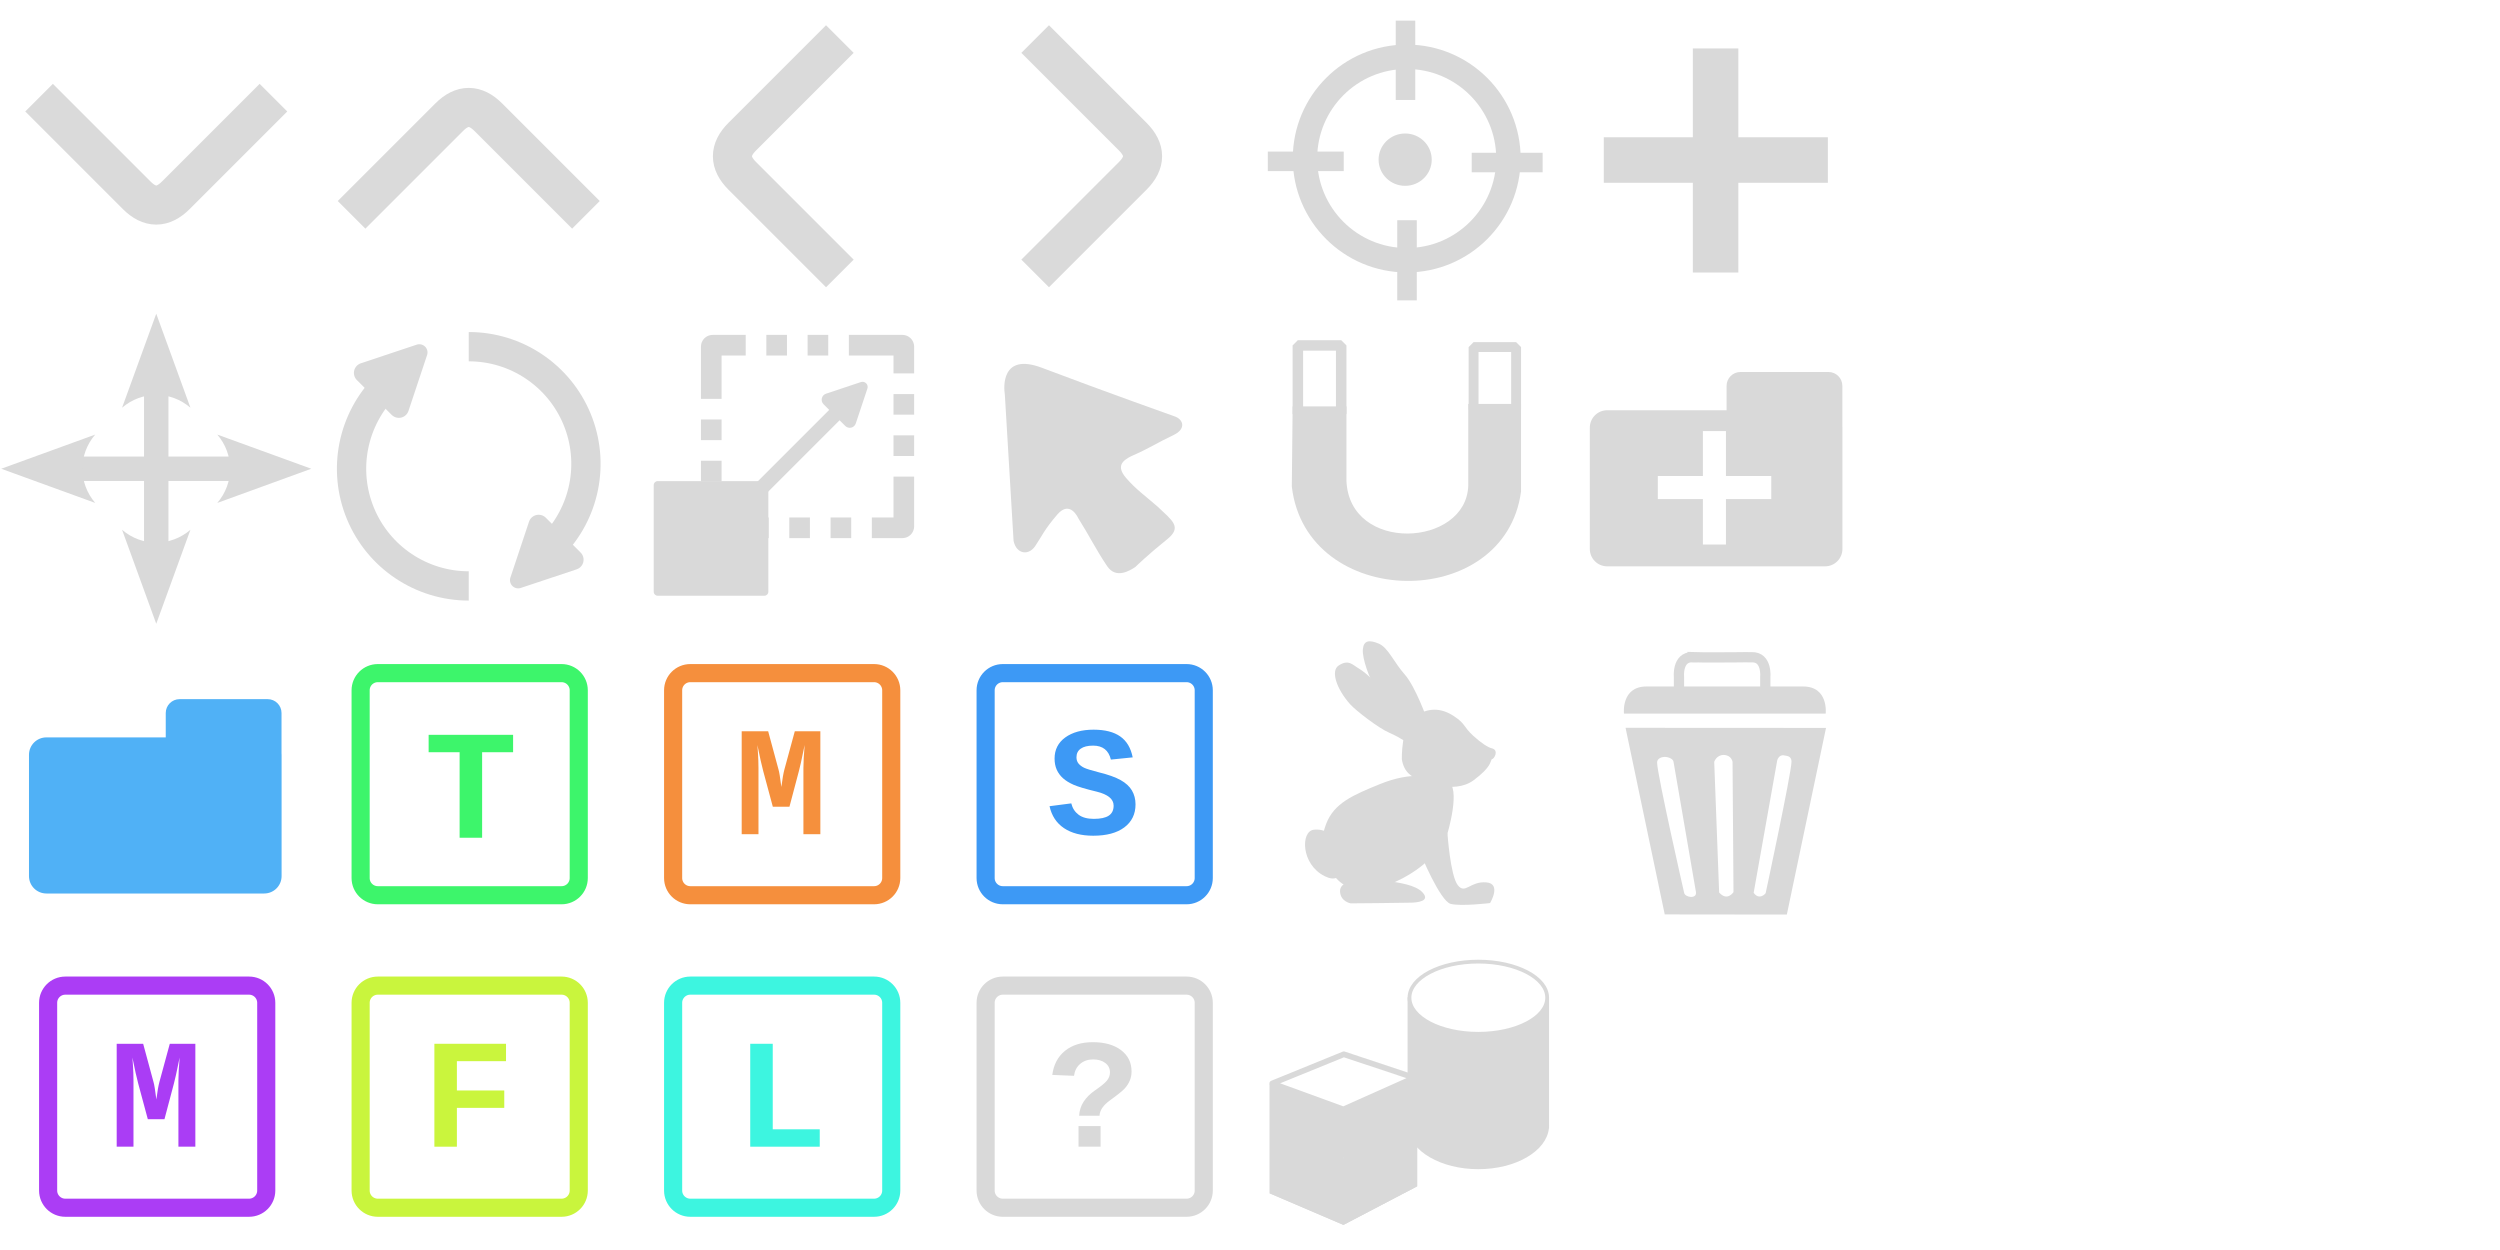
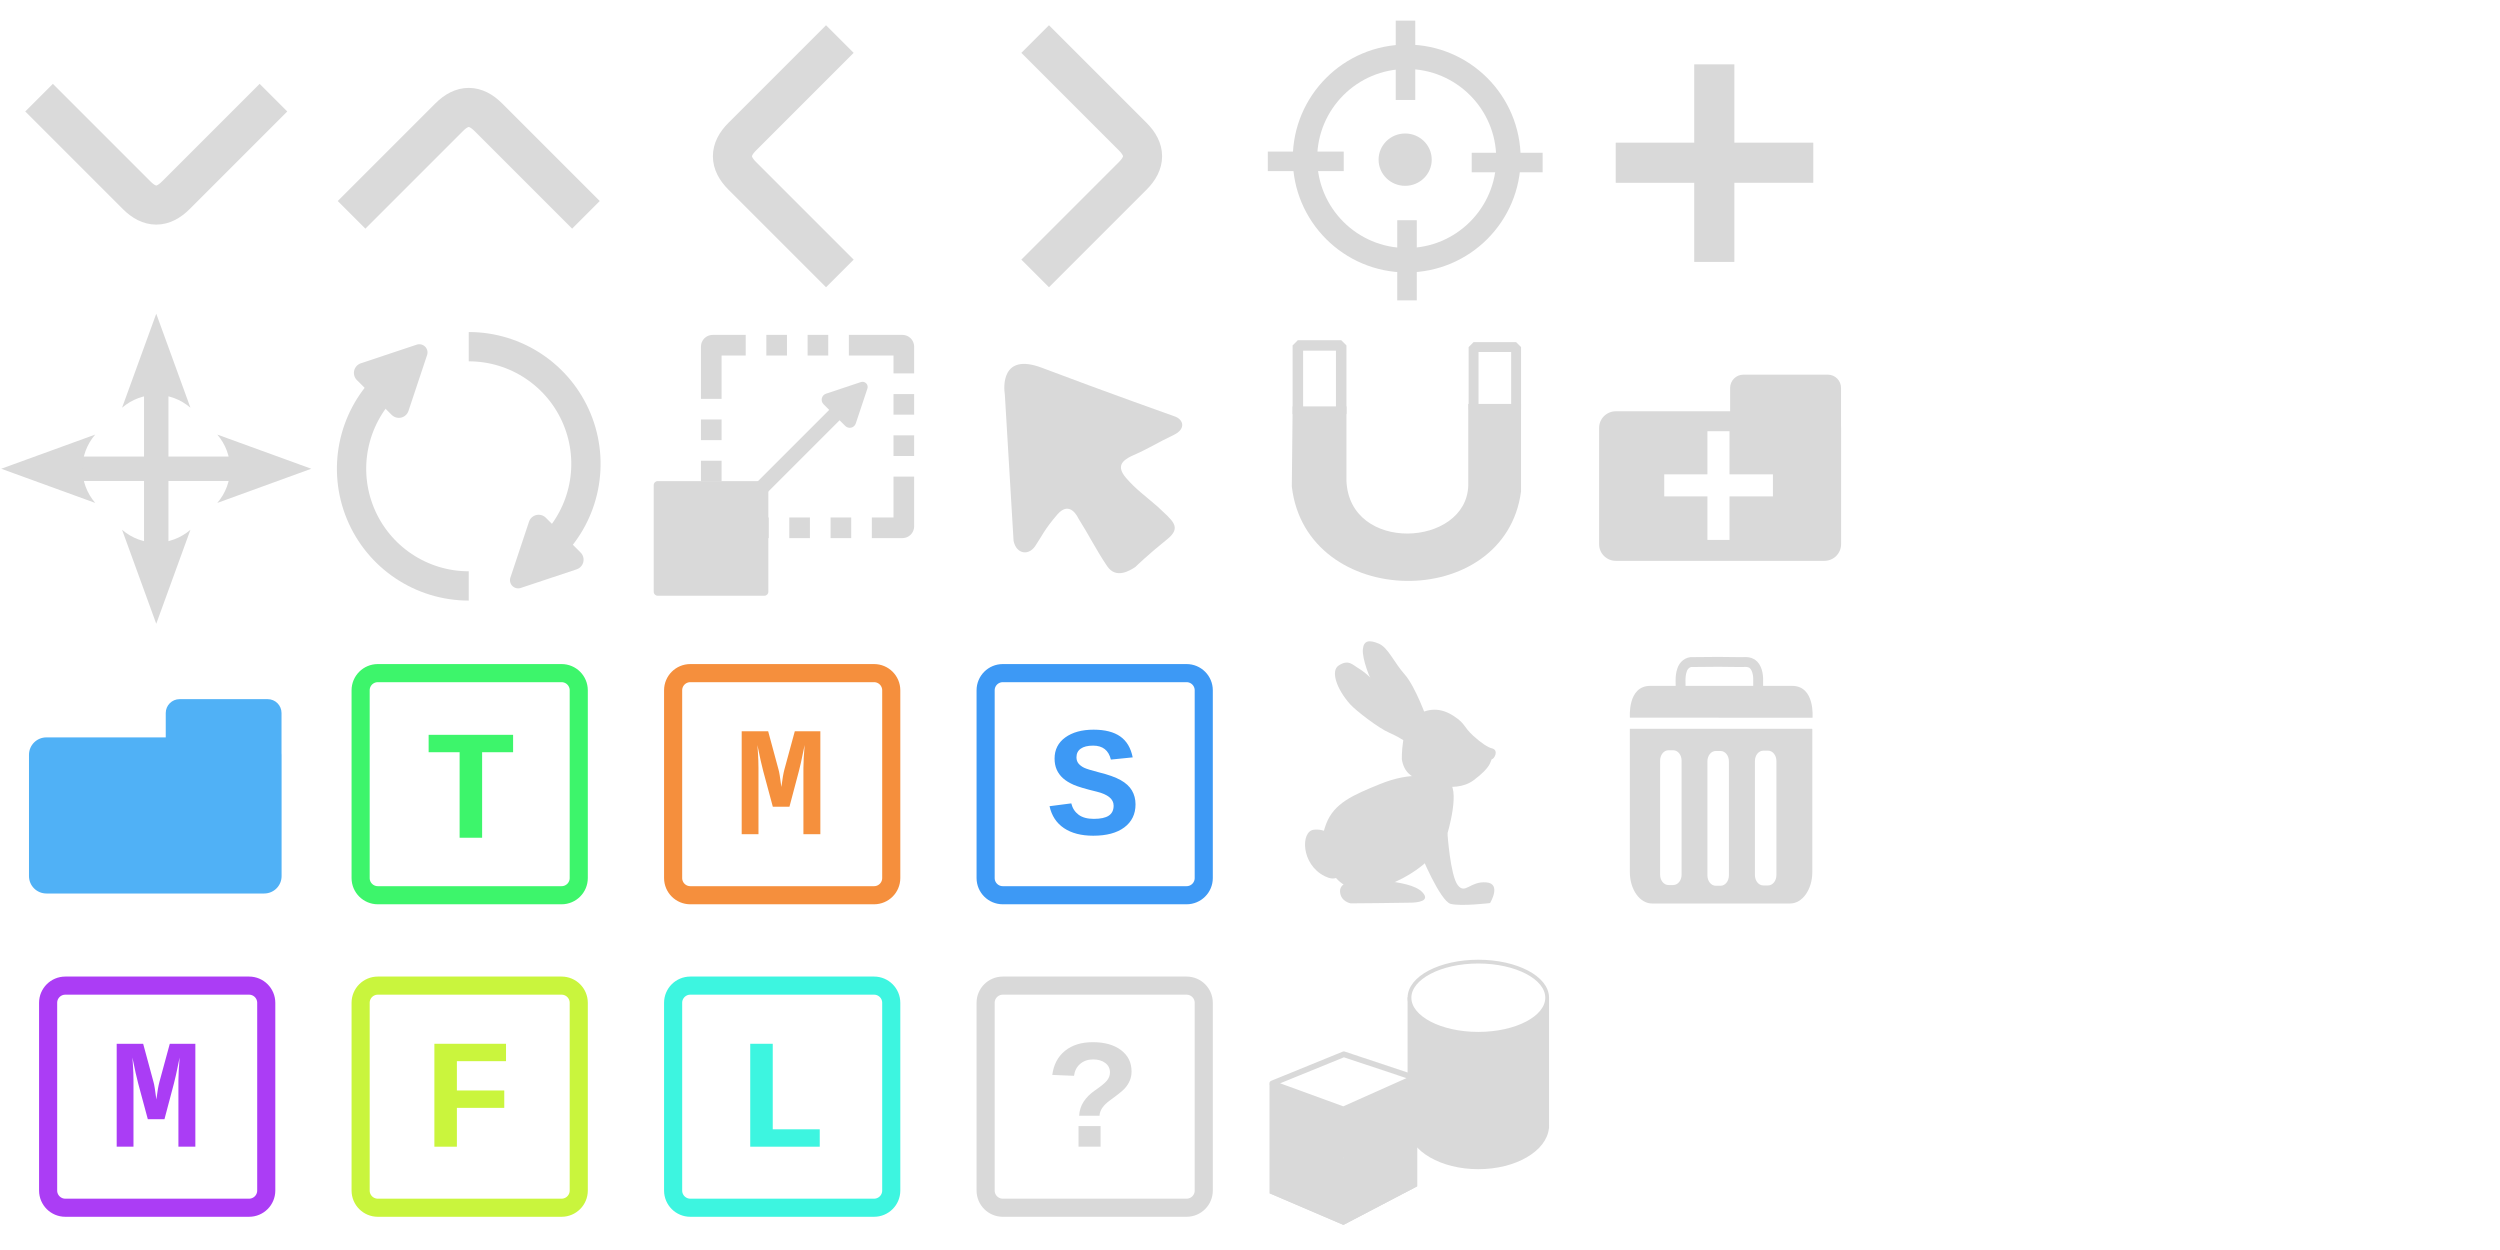
<svg xmlns="http://www.w3.org/2000/svg" width="512" height="256" viewBox="0 0 512 256" version="1.1" id="svg1" xml:space="preserve">
  <defs id="defs1">
    <marker style="overflow:visible" id="marker10" refX="0" refY="0" orient="auto-start-reverse" markerWidth="0.5" markerHeight="0.5" viewBox="0 0 1 1" preserveAspectRatio="xMidYMid">
      <path transform="scale(0.7)" d="m -0.211,-4.106 6.422,3.211 a 1,1 90 0 1 0,1.789 L -0.211,4.106 A 1.236,1.236 31.717 0 1 -2,3 v -6 a 1.236,1.236 148.283 0 1 1.789,-1.106 z" style="fill:context-stroke;fill-rule:evenodd;stroke:none" id="path10" />
    </marker>
    <marker style="overflow:visible" id="marker9" refX="0" refY="0" orient="auto-start-reverse" markerWidth="0.5" markerHeight="0.5" viewBox="0 0 1 1" preserveAspectRatio="xMidYMid">
      <path transform="scale(0.7)" d="M -2,-4 9,0 -2,4 c 2,-2.33 2,-5.66 0,-8 z" style="fill:context-stroke;fill-rule:evenodd;stroke:none" id="path7" />
    </marker>
    <marker style="overflow:visible" id="ConcaveTriangle" refX="0" refY="0" orient="auto-start-reverse" markerWidth="0.5" markerHeight="0.5" viewBox="0 0 1 1" preserveAspectRatio="xMidYMid">
      <path transform="scale(0.7)" d="M -2,-4 9,0 -2,4 c 2,-2.33 2,-5.66 0,-8 z" style="fill:context-stroke;fill-rule:evenodd;stroke:none" id="path9" />
    </marker>
    <marker style="overflow:visible" id="marker6" refX="0" refY="0" orient="auto-start-reverse" markerWidth="0.5" markerHeight="0.5" viewBox="0 0 1 1" preserveAspectRatio="xMidYMid">
      <path transform="scale(0.7)" d="M -2,-4 9,0 -2,4 c 2,-2.33 2,-5.66 0,-8 z" style="fill:context-stroke;fill-rule:evenodd;stroke:none" id="path6" />
    </marker>
    <marker style="overflow:visible" id="marker5" refX="0" refY="0" orient="auto-start-reverse" markerWidth="0.5" markerHeight="0.5" viewBox="0 0 1 1" preserveAspectRatio="xMidYMid">
      <path transform="scale(0.7)" d="M -2,-4 9,0 -2,4 c 2,-2.33 2,-5.66 0,-8 z" style="fill:context-stroke;fill-rule:evenodd;stroke:none" id="path5" />
    </marker>
    <marker style="overflow:visible" id="RoundedArrow" refX="0" refY="0" orient="auto-start-reverse" markerWidth="0.4" markerHeight="0.4" viewBox="0 0 1 1" preserveAspectRatio="xMidYMid">
      <path transform="scale(0.7)" d="m -0.211,-4.106 6.422,3.211 a 1,1 90 0 1 0,1.789 L -0.211,4.106 A 1.236,1.236 31.717 0 1 -2,3 v -6 a 1.236,1.236 148.283 0 1 1.789,-1.106 z" style="fill:context-stroke;fill-rule:evenodd;stroke:none" id="path8" />
    </marker>
    <marker style="overflow:visible" id="RoundedArrow-2" refX="0" refY="0" orient="auto-start-reverse" markerWidth="0.4" markerHeight="0.4" viewBox="0 0 1 1" preserveAspectRatio="xMidYMid">
      <path transform="scale(0.7)" d="m -0.211,-4.106 6.422,3.211 a 1,1 90 0 1 0,1.789 L -0.211,4.106 A 1.236,1.236 31.717 0 1 -2,3 v -6 a 1.236,1.236 148.283 0 1 1.789,-1.106 z" style="fill:context-stroke;fill-rule:evenodd;stroke:none" id="path8-9" />
    </marker>
  </defs>
  <g id="layer1">
    <path style="fill:none;fill-opacity:1;stroke:#dadada;stroke-width:8;stroke-linecap:butt;stroke-linejoin:miter;stroke-dasharray:none;stroke-opacity:1" d="m 8,20 20,20 q 4,4 8,0 L 56,20" id="arrow-down" />
    <path style="fill:none;fill-opacity:1;stroke:#dadada;stroke-width:8;stroke-linecap:butt;stroke-linejoin:miter;stroke-dasharray:none;stroke-opacity:1" d="M 72,44 92,24 q 4,-4 8,0 l 20,20" id="arrow-up" />
    <path style="fill:none;fill-opacity:1;stroke:#dadada;stroke-width:8;stroke-linecap:butt;stroke-linejoin:miter;stroke-dasharray:none;stroke-opacity:1" d="m 172,8 -20,20 q -4,4 0,8 l 20,20" id="arrow-left" />
    <path style="fill:none;fill-opacity:1;stroke:#dadada;stroke-width:8;stroke-linecap:butt;stroke-linejoin:miter;stroke-dasharray:none;stroke-opacity:1" d="m 212,8 20,20 q 4,4 0,8 l -20,20" id="arrow-right" />
    <path style="fill:none;stroke:#d9d9d9;stroke-width:5;stroke-linecap:butt;stroke-linejoin:miter;stroke-dasharray:none;stroke-opacity:1;marker-start:url(#ConcaveTriangle);marker-end:url(#marker9)" d="M 16,96 H 48" id="move-hor" />
    <path style="fill:none;stroke:#d9d9d9;stroke-width:5;stroke-linecap:butt;stroke-linejoin:miter;stroke-dasharray:none;stroke-opacity:1;marker-start:url(#marker6);marker-end:url(#marker5)" d="m 32,80 v 32" id="move-vert" />
    <path style="fill:none;stroke:#d9d9d9;stroke-width:6;stroke-linejoin:bevel;stroke-miterlimit:3.8;stroke-dasharray:none;stroke-opacity:1;marker-end:url(#RoundedArrow);paint-order:stroke fill markers" id="rotate" d="M 96,120 A 24,24 0 0 1 73.827,105.184 24,24 0 0 1 79.029,79.029" />
    <path style="fill:none;stroke:#d9d9d9;stroke-width:6;stroke-linejoin:bevel;stroke-miterlimit:3.8;stroke-dasharray:none;stroke-opacity:1;marker-end:url(#RoundedArrow-2);paint-order:stroke fill markers" id="rotate-7" d="m -96,-71 a 24,24 0 0 1 -22.173,-14.816 24,24 0 0 1 5.203,-26.155" transform="scale(-1)" />
    <path style="fill:none;stroke:#d9d9d9;stroke-width:3;stroke-linecap:butt;stroke-linejoin:miter;stroke-dasharray:none;stroke-opacity:1;marker-end:url(#marker10)" d="M 150.288,105.604 172.369,83.523" id="scale-arrow" />
    <rect style="fill:none;stroke:#d9d9d9;stroke-width:4.226;stroke-linejoin:bevel;stroke-miterlimit:3.8;stroke-dasharray:16.905, 4.226, 4.226, 4.226, 4.226, 4.226;stroke-dashoffset:10.143;stroke-opacity:1;paint-order:stroke fill markers" id="rect10" width="39.435" height="37.391" x="145.668" y="70.7" ry="0.289" />
    <rect style="fill:#d9d9d9;fill-opacity:1;stroke:none;stroke-width:5.27;stroke-linejoin:bevel;stroke-miterlimit:3.8;stroke-dasharray:5.27, 10.54;stroke-dashoffset:0;stroke-opacity:1;paint-order:stroke fill markers" id="rect11" width="23.472" height="23.472" x="133.882" y="98.533" ry="0.801" />
    <path style="fill:#d9d9d9;fill-opacity:1;stroke:none;stroke-width:1.196px;stroke-linecap:butt;stroke-linejoin:miter;stroke-opacity:1" d="m 205.791,80.805 c -0.248,-1.458 -0.766,-8.65 7.596,-5.481 13.08,4.956 27,9.89 27,9.89 2,0.579 2.602,2.625 -4.5e-4,3.858 -3.444,1.63 -4.983,2.738 -8.668,4.333 -1.841,0.918 -3.172,2.052 -1.102,4.476 1.972,2.31 4.179,3.869 6.51,5.915 2.884,2.777 5.091,4.111 1.875,6.678 -3.874,3.092 -6.481,5.64 -6.481,5.64 -1.127,0.754 -3.969,2.525 -5.775,-0.162 -2.354,-3.503 -3.703,-6.322 -5.896,-9.783 -0.022,-0.022 -1.666,-3.864 -4.303,-0.806 -2.712,3.145 -3.339,4.718 -4.312,6.116 -1.383,2.492 -4.092,2.08 -4.656,-0.722 z" id="path1" />
    <path id="rect1" style="fill:#50b1f6;fill-opacity:1;stroke:none;stroke-width:3.8;stroke-linejoin:bevel;stroke-miterlimit:3.8;stroke-dasharray:15.2, 3.8, 3.8, 3.8, 3.8, 3.8;stroke-dashoffset:9.12;paint-order:stroke fill markers" d="m 36.791,143.185 c -1.576,0 -2.846,1.268 -2.846,2.844 v 4.988 H 9.508 c -1.978,0 -3.572,1.592 -3.572,3.57 v 24.832 c 0,1.978 1.594,3.57 3.572,3.57 H 54.1 c 1.978,0 3.57,-1.592 3.57,-3.57 v -24.832 c 0,-0.104 -0.005,-0.207 -0.014,-0.309 v -8.25 c 0,-1.576 -1.268,-2.844 -2.844,-2.844 z" />
-     <path id="rect1-6" style="fill:#d9d9d9;fill-opacity:1;stroke:none;stroke-width:3.8;stroke-linejoin:bevel;stroke-miterlimit:3.8;stroke-dasharray:15.2, 3.8, 3.8, 3.8, 3.8, 3.8;stroke-dashoffset:9.12;paint-order:stroke fill markers" d="m 356.451,76.184 c -1.576,0 -2.846,1.268 -2.846,2.844 v 4.988 h -24.438 c -1.978,0 -3.572,1.592 -3.572,3.57 v 24.832 c 0,1.978 1.594,3.57 3.572,3.57 h 44.592 c 1.978,0 3.57,-1.592 3.57,-3.57 V 87.586 c 0,-0.104 -0.005,-0.207 -0.014,-0.309 v -8.25 c 0,-1.576 -1.268,-2.844 -2.844,-2.844 z m -7.698,12.097 h 4.72 v 9.21 h 9.282 v 4.72 h -9.282 v 9.303 h -4.72 v -9.303 h -9.231 v -4.72 h 9.231 z" />
+     <path id="rect1-6" style="fill:#d9d9d9;fill-opacity:1;stroke:none;stroke-width:3.64;stroke-linejoin:bevel;stroke-miterlimit:3.8;stroke-dasharray:14.562, 3.64, 3.64, 3.64, 3.64, 3.64;stroke-dashoffset:8.737;paint-order:stroke fill markers" d="m 357.056,76.727 c -1.509,0 -2.726,1.215 -2.726,2.724 v 4.779 h -23.411 c -1.895,0 -3.422,1.525 -3.422,3.42 v 23.789 c 0,1.895 1.527,3.42 3.422,3.42 h 42.719 c 1.895,0 3.42,-1.525 3.42,-3.42 V 87.65 c 0,-0.1 -0.005,-0.198 -0.013,-0.296 v -7.904 c 0,-1.509 -1.215,-2.724 -2.724,-2.724 z m -7.375,11.589 h 4.522 v 8.823 h 8.892 v 4.522 h -8.892 v 8.912 h -4.522 v -8.912 h -8.843 v -4.522 h 8.843 z" />
    <rect style="fill:none;fill-opacity:1;stroke:#3df56b;stroke-width:3.71;stroke-linejoin:bevel;stroke-miterlimit:3.8;stroke-dasharray:none;stroke-dashoffset:8.905;stroke-opacity:1;paint-order:stroke fill markers" id="rect2" width="44.673" height="45.488" x="73.855" y="137.855" ry="3.518" />
    <text xml:space="preserve" style="font-size:32px;line-height:1.25;font-family:sans-serif;word-spacing:0px;fill:#3df56b;fill-opacity:1;stroke-width:1;stroke-dasharray:none" x="86.833" y="171.569" id="text3">
      <tspan id="tspan3" x="86.833" y="171.569" style="font-style:normal;font-variant:normal;font-weight:bold;font-stretch:normal;font-size:32px;font-family:'Liberation Mono';-inkscape-font-specification:'Liberation Mono Bold';fill:#3df56b;fill-opacity:1">T</tspan>
    </text>
    <rect style="fill:none;fill-opacity:1;stroke:#f58f3d;stroke-width:3.71;stroke-linejoin:bevel;stroke-miterlimit:3.8;stroke-dasharray:none;stroke-dashoffset:8.905;stroke-opacity:1;paint-order:stroke fill markers" id="rect2-7" width="44.673" height="45.488" x="137.855" y="137.855" ry="3.518" />
    <text xml:space="preserve" style="font-size:32px;line-height:1.25;font-family:sans-serif;word-spacing:0px;fill:#f5903d;fill-opacity:1;stroke-width:1;stroke-dasharray:none" x="150.352" y="170.844" id="text3-0">
      <tspan id="tspan3-9" x="150.352" y="170.844" style="font-style:normal;font-variant:normal;font-weight:bold;font-stretch:normal;font-size:32px;font-family:'Liberation Mono';-inkscape-font-specification:'Liberation Mono Bold';fill:#f5903d;fill-opacity:1">M</tspan>
    </text>
    <rect style="fill:none;fill-opacity:1;stroke:#3d99f5;stroke-width:3.71;stroke-linejoin:bevel;stroke-miterlimit:3.8;stroke-dasharray:none;stroke-dashoffset:8.905;stroke-opacity:1;paint-order:stroke fill markers" id="rect2-7-2" width="44.673" height="45.488" x="201.855" y="137.855" ry="3.518" />
    <text xml:space="preserve" style="font-size:32px;line-height:1.25;font-family:sans-serif;word-spacing:0px;fill:#3d99f5;fill-opacity:1;stroke-width:1;stroke-dasharray:none" x="214.352" y="170.844" id="text3-0-6">
      <tspan id="tspan3-9-1" x="214.352" y="170.844" style="font-style:normal;font-variant:normal;font-weight:bold;font-stretch:normal;font-size:32px;font-family:'Liberation Mono';-inkscape-font-specification:'Liberation Mono Bold';fill:#3d99f5;fill-opacity:1">S</tspan>
    </text>
    <rect style="fill:none;fill-opacity:1;stroke:#ab3df5;stroke-width:3.71;stroke-linejoin:bevel;stroke-miterlimit:3.8;stroke-dasharray:none;stroke-dashoffset:8.905;stroke-opacity:1;paint-order:stroke fill markers" id="rect2-7-0" width="44.673" height="45.488" x="9.855" y="201.855" ry="3.518" />
    <text xml:space="preserve" style="font-size:32px;line-height:1.25;font-family:sans-serif;word-spacing:0px;fill:#aa3df5;fill-opacity:1;stroke-width:1;stroke-dasharray:none" x="22.352" y="234.844" id="text3-0-2">
      <tspan id="tspan3-9-3" x="22.352" y="234.844" style="font-style:normal;font-variant:normal;font-weight:bold;font-stretch:normal;font-size:32px;font-family:'Liberation Mono';-inkscape-font-specification:'Liberation Mono Bold';fill:#aa3df5;fill-opacity:1">M</tspan>
    </text>
    <rect style="fill:none;fill-opacity:1;stroke:#c9f53d;stroke-width:3.71;stroke-linejoin:bevel;stroke-miterlimit:3.8;stroke-dasharray:none;stroke-dashoffset:8.905;stroke-opacity:1;paint-order:stroke fill markers" id="rect2-7-0-2" width="44.673" height="45.488" x="73.855" y="201.855" ry="3.518" />
    <text xml:space="preserve" style="font-size:32px;line-height:1.25;font-family:sans-serif;word-spacing:0px;fill:#caf53d;fill-opacity:1;stroke-width:1;stroke-dasharray:none" x="86.352" y="234.844" id="text3-0-2-8">
      <tspan id="tspan3-9-3-9" x="86.352" y="234.844" style="font-style:normal;font-variant:normal;font-weight:bold;font-stretch:normal;font-size:32px;font-family:'Liberation Mono';-inkscape-font-specification:'Liberation Mono Bold';fill:#caf53d;fill-opacity:1">F</tspan>
    </text>
    <rect style="fill:none;fill-opacity:1;stroke:#3df5e0;stroke-width:3.71;stroke-linejoin:bevel;stroke-miterlimit:3.8;stroke-dasharray:none;stroke-dashoffset:8.905;stroke-opacity:1;paint-order:stroke fill markers" id="rect2-7-0-2-2" width="44.673" height="45.488" x="137.855" y="201.855" ry="3.518" />
    <text xml:space="preserve" style="font-size:32px;line-height:1.25;font-family:sans-serif;word-spacing:0px;fill:#3df5e0;fill-opacity:1;stroke-width:1;stroke-dasharray:none" x="150.352" y="234.844" id="text3-0-2-8-9">
      <tspan id="tspan3-9-3-9-3" x="150.352" y="234.844" style="font-style:normal;font-variant:normal;font-weight:bold;font-stretch:normal;font-size:32px;font-family:'Liberation Mono';-inkscape-font-specification:'Liberation Mono Bold';fill:#3df5e0;fill-opacity:1">L</tspan>
    </text>
    <rect style="fill:none;fill-opacity:1;stroke:#d9d9d9;stroke-width:3.71;stroke-linejoin:bevel;stroke-miterlimit:3.8;stroke-dasharray:none;stroke-dashoffset:8.905;stroke-opacity:1;paint-order:stroke fill markers" id="rect2-7-0-2-2-8" width="44.673" height="45.488" x="201.855" y="201.855" ry="3.518" />
    <text xml:space="preserve" style="font-size:32px;line-height:1.25;font-family:sans-serif;word-spacing:0px;fill:#d9d9d9;fill-opacity:1;stroke-width:1;stroke-dasharray:none" x="214.352" y="234.844" id="text3-0-2-8-9-4">
      <tspan id="tspan3-9-3-9-3-5" x="214.352" y="234.844" style="font-style:normal;font-variant:normal;font-weight:bold;font-stretch:normal;font-size:32px;font-family:'Liberation Mono';-inkscape-font-specification:'Liberation Mono Bold';fill:#d9d9d9;fill-opacity:1">?</tspan>
    </text>
    <circle style="fill:none;stroke:#d9d9d9;stroke-width:5;stroke-linejoin:bevel;stroke-miterlimit:3.8;stroke-dasharray:none;stroke-dashoffset:9.12;paint-order:stroke fill markers" id="path2" cx="288.094" cy="32.462" r="20.834" />
    <path style="fill:none;stroke:#d9d9d9;stroke-width:4;stroke-linecap:butt;stroke-linejoin:miter;stroke-dasharray:none;stroke-opacity:1" d="m 259.648,33.045 h 15.547" id="path3" />
    <path style="fill:none;stroke:#d9d9d9;stroke-width:4;stroke-linecap:butt;stroke-linejoin:miter;stroke-dasharray:none;stroke-opacity:1" d="m 301.409,33.287 h 14.523" id="path3-36" />
    <path style="fill:none;stroke:#d9d9d9;stroke-width:4;stroke-linecap:butt;stroke-linejoin:miter;stroke-dasharray:none;stroke-opacity:1" d="M 287.845,4.228 V 20.472" id="path3-3" />
    <path style="fill:none;stroke:#d9d9d9;stroke-width:4;stroke-linecap:butt;stroke-linejoin:miter;stroke-dasharray:none;stroke-opacity:1" d="M 288.157,45.101 V 61.516" id="path3-3-1" />
    <ellipse style="fill:#d9d9d9;fill-opacity:1;stroke:none;stroke-width:18.603;stroke-linejoin:bevel;stroke-miterlimit:3.8;stroke-dasharray:none;stroke-dashoffset:9.12;stroke-opacity:1;paint-order:stroke fill markers" id="path4" cx="287.776" cy="32.699" rx="5.442" ry="5.359" />
    <path style="fill:#d9d9d9;fill-opacity:1;stroke:none;stroke-width:0.883px;stroke-linecap:butt;stroke-linejoin:miter;stroke-opacity:1" d="m 264.733,83.23 h 11.017 v 15.222 c 0.595,14.903 24.534,13.607 24.95,1.017 V 82.722 l 10.809,0 V 100.655 c -3.313,24.86 -44.01,24.311 -46.946,-1.017 z" id="path11" />
    <rect style="fill:none;fill-opacity:1;stroke:#d9d9d9;stroke-width:2.147;stroke-linejoin:bevel;stroke-miterlimit:3.8;stroke-dasharray:none;stroke-dashoffset:9.12;stroke-opacity:1;paint-order:stroke fill markers" id="rect12" width="8.876" height="14.014" x="265.8" y="70.74" />
    <rect style="fill:none;fill-opacity:1;stroke:#d9d9d9;stroke-width:2.029;stroke-linejoin:bevel;stroke-miterlimit:3.8;stroke-dasharray:none;stroke-dashoffset:9.12;stroke-opacity:1;paint-order:stroke fill markers" id="rect12-1" width="8.709" height="12.747" x="301.789" y="71.081" />
    <path style="fill:#d9d9d9;fill-opacity:1;stroke:none;stroke-width:1.192px;stroke-linecap:butt;stroke-linejoin:miter;stroke-opacity:1" d="m 271.101,175.479 c 0.621,1.253 3.014,9.592 12.785,5.907 9.958,-3.755 12.461,-10.357 12.461,-10.357 0,0 3.075,-10.034 0,-11.086 -3.075,-1.052 -7.356,-1.963 -13.756,0.647 -5.45,2.222 -9.385,3.866 -11.005,8.173 -1.659,4.41 -0.485,6.716 -0.485,6.716 z" id="path12" />
    <path style="fill:#d9d9d9;fill-opacity:1;stroke:none;stroke-width:1.192px;stroke-linecap:butt;stroke-linejoin:miter;stroke-opacity:1" d="m 277.803,180.273 c 0,0 -3.445,0.202 -3.365,2.286 0.081,2.084 2.165,2.448 2.165,2.448 0,0 11.006,-0.083 12.482,-0.142 1.147,-0.046 3.933,-0.272 2.245,-2.104 -1.408,-1.529 -4.857,-2.022 -7.444,-2.367 -1.939,-0.173 -3.849,-0.391 -6.083,-0.121 z" id="path13" />
    <path style="fill:#d9d9d9;fill-opacity:1;stroke:none;stroke-width:1.192px;stroke-linecap:butt;stroke-linejoin:miter;stroke-opacity:1" d="m 290.856,174.46 c 0,0.405 4.115,10.081 6.219,10.648 2.104,0.566 8.092,-0.162 8.092,-0.162 0,0 2.409,-3.98 -0.774,-4.236 -3.362,-0.271 -4.293,2.52 -5.827,0.589 -1.541,-1.939 -2.127,-10.642 -2.127,-10.642 z" id="path14" />
    <path style="fill:#d9d9d9;fill-opacity:1;stroke:none;stroke-width:1.192px;stroke-linecap:butt;stroke-linejoin:miter;stroke-opacity:1" d="m 274.499,173.699 c 0.81,2.343 1.063,7.856 -3.196,5.745 -4.909,-2.433 -4.919,-9.197 -2.266,-9.508 2.14,-0.251 4.132,0.764 5.462,3.763 z" id="path15" />
    <path style="fill:#d9d9d9;fill-opacity:1;stroke:none;stroke-width:1.192px;stroke-linecap:butt;stroke-linejoin:miter;stroke-opacity:1" d="m 290.815,159.79 c 0,0 6.876,3.069 10.986,0 3.674,-2.744 3.376,-3.835 3.731,-4.329 0.431,0.08 1.55,-1.844 -0.013,-2.208 -0.719,-0.167 -2.149,-1.041 -3.796,-2.563 -2.144,-1.982 -1.522,-2.405 -3.928,-4.003 -2.684,-1.783 -5.378,-1.831 -8.125,0.114 -2.746,1.945 -2.575,8.697 -2.575,8.697 0.46,2.795 2.063,3.59 3.719,4.291 z" id="path16" />
    <path style="fill:#d9d9d9;fill-opacity:1;stroke:none;stroke-width:1.192px;stroke-linecap:butt;stroke-linejoin:miter;stroke-opacity:1" d="m 292.301,147.4 c 0,0 -2.387,-6.757 -4.612,-9.265 -2.225,-2.508 -3.399,-5.502 -5.3,-6.312 -1.902,-0.809 -3.115,-0.728 -3.277,1.173 -0.162,1.902 1.416,6.15 2.468,7.647 1.052,1.497 7.525,10.115 7.525,10.115 z" id="path17" />
    <path style="fill:#d9d9d9;fill-opacity:1;stroke:none;stroke-width:1.192px;stroke-linecap:butt;stroke-linejoin:miter;stroke-opacity:1" d="m 285.019,143.152 c -3.175,-3.275 -5.121,-5.296 -6.716,-6.231 -1.305,-0.764 -2.119,-1.971 -4.167,-0.607 -1.617,1.076 -0.472,4.705 2.347,7.89 1.183,1.336 5.869,4.935 8.051,5.867 2.511,1.072 4.599,2.711 4.572,2.549 l 1.699,-1.902 z" id="path18" />
    <path id="path20" style="fill:#d9d9d9;stroke-width:0.862;stroke-linejoin:bevel;stroke-miterlimit:3.8;stroke-dashoffset:9.12;paint-order:stroke fill markers" d="m 288.272,204.274 v 26.219 0.586 h 0.031 a 14.489,8.955 0 0 0 14.459,8.37 14.489,8.955 0 0 0 14.457,-8.37 h 0.025 v -0.308 a 14.489,8.955 0 0 0 0.006,-0.278 14.489,8.955 0 0 0 -0.006,-0.276 v -25.942 h -0.432 a 14.071,7.391 0 0 1 -14.07,7.317 14.071,7.391 0 0 1 -14.07,-7.317 z" />
    <ellipse style="fill:none;fill-opacity:1;stroke:#d9d9d9;stroke-width:0.773;stroke-linejoin:bevel;stroke-miterlimit:3.8;stroke-dashoffset:9.12;stroke-opacity:1;paint-order:stroke fill markers" id="path20-3-1" cx="302.76" cy="204.331" rx="14.098" ry="7.391" />
    <g id="g20" style="fill:#d9d9d9;fill-opacity:1;stroke-linejoin:bevel;stroke-miterlimit:3.8;stroke-dashoffset:9.12;paint-order:stroke fill markers" transform="matrix(1.063959,0,0,1.063959,-8.761623,-24.11506)">
      <path id="path33" style="fill:#d9d9d9;fill-opacity:1;fill-rule:evenodd;stroke:none;stroke-width:1.141;stroke-linejoin:round" d="m 281.02,230.211 -14.189,6.332 -14.23,-5.193 v 21.008 l 14.23,6.086 v -12.889 l 0.088,-0.043 14.102,5.508 z" />
      <path d="m 252.6,252.356 14.231,6.088 14.189,-7.424 -14.101,-5.508 z" style="fill:#d9d9d9;fill-opacity:1;fill-rule:evenodd;stroke:none;stroke-linejoin:round" id="path35" />
      <path d="m 253.127,231.217 13.692,4.997 13.652,-6.093 -13.567,-4.52 z" style="fill:none;fill-opacity:1;fill-rule:evenodd;stroke:#d9d9d9;stroke-width:1.097;stroke-linejoin:round;stroke-miterlimit:3.8;stroke-dashoffset:9.12;stroke-opacity:1;paint-order:stroke fill markers" id="path36-6" />
      <path d="m 266.831,236.543 v 21.901 l 14.189,-7.424 v -20.81 z" style="fill:#d9d9d9;fill-opacity:1;fill-rule:evenodd;stroke:none;stroke-linejoin:round" id="path37" />
    </g>
-     <path id="rect3" style="fill:#d9d9d9;stroke-width:0.732;stroke-linejoin:bevel;stroke-miterlimit:3.8;stroke-dashoffset:9.12;paint-order:stroke fill markers" d="M 346.692,9.921 V 28.113 h -18.235 v 9.322 h 18.235 v 18.378 h 9.322 V 37.435 h 18.334 V 28.113 H 356.014 V 9.921 Z" />
-     <path id="path19" style="fill:#d9d9d9;fill-opacity:1;stroke:none;stroke-width:1.22px;stroke-linecap:butt;stroke-linejoin:miter;stroke-opacity:1" d="m 332.914,149.057 c 2.675,12.738 5.35,25.477 8.025,38.215 8.351,-0.013 16.646,0.048 25.004,0.027 2.675,-12.739 5.35,-25.48 8.025,-38.219 -13.701,0.013 -27.349,-0.042 -41.055,-0.023 z m 21.912,6.969 0.193,26.68 c -0.028,0.014 -1.245,1.97 -2.938,0.082 l -1.01,-26.762 c 0,0 0.442,-1.399 1.932,-1.416 1.631,0.042 1.82,1.412 1.822,1.416 z m 11.073,-1.234 c 0.401,0.068 1.017,0.318 1.001,1.205 -0.044,2.483 -5.297,26.929 -5.297,26.929 0.029,0.011 -1.271,1.579 -2.453,-0.083 l 4.813,-27.056 c -0.03,-0.03 0.367,-1.366 1.474,-1.073 z m -25.101,0.233 c 0.43,-0.079 1.821,0.214 1.937,0.977 l 4.591,26.658 c 0.267,1.548 -2.279,1.141 -2.417,0.168 0,0 -5.489,-24.066 -5.537,-26.641 -0.017,-0.885 0.992,-1.156 1.425,-1.163 z" />
-     <path id="path21" style="fill:#d9d9d9;fill-opacity:1;stroke:none;stroke-width:1.106px;stroke-linecap:butt;stroke-linejoin:miter;stroke-opacity:1" d="m 337.203,140.591 c -5.239,0 -4.615,5.555 -4.615,5.555 h 20.123 v 0.002 h 21.192 c 0,0 0.625,-5.555 -4.615,-5.555 h -15.353 v -0.002 z" />
-     <path id="path22" style="fill:none;stroke:#d9d9d9;stroke-width:2.103;stroke-linecap:butt;stroke-linejoin:miter;stroke-dasharray:none;stroke-opacity:1" d="m 346.643,134.593 c -3.246,-0.108 -2.787,4.154 -2.787,4.154 v 3.214 l 8.825,1.807 8.848,-1.795 v -3.214 c 0,0 0.459,-4.262 -2.787,-4.154 -0.198,0.007 -0.609,-9.2e-4 -0.84,0.004 l 0.031,-0.017 c 0,0 -3.484,0.046 -6.791,0.048 -1.718,6.2e-4 -3.389,-0.011 -4.499,-0.048 z" />
+     <path id="rect3" style="fill:#d9d9d9;stroke-width:0.646;stroke-linejoin:bevel;stroke-miterlimit:3.8;stroke-dashoffset:9.12;paint-order:stroke fill markers" d="M 346.977,13.18 V 29.219 H 330.9 v 8.219 h 16.077 v 16.203 h 8.219 V 37.437 h 16.164 V 29.219 H 355.196 V 13.18 Z" />
+     <path id="path21" style="fill:#d9d9d9;fill-opacity:1;stroke:none;stroke-width:1.14px;stroke-linecap:butt;stroke-linejoin:miter;stroke-opacity:1" d="m 337.985,140.464 c -4.742,0 -4.177,6.521 -4.177,6.521 h 18.213 v 0.003 h 19.181 c 0,0 0.565,-6.521 -4.177,-6.521 h -13.896 v -0.003 z" />
+     <path id="path22" style="fill:none;stroke:#d9d9d9;stroke-width:2.023;stroke-linecap:butt;stroke-linejoin:miter;stroke-dasharray:none;stroke-opacity:1" d="m 346.693,135.591 c -0.98,-0.108 -1.928,0.626 -2.229,1.694 -0.452,1.323 -0.227,2.754 -0.274,4.136 v 1.759 l 7.927,1.862 c 2.649,-0.616 5.299,-1.233 7.948,-1.849 -0.003,-1.442 0.002,-2.885 0.007,-4.325 -0.053,-1.261 -0.496,-2.766 -1.668,-3.151 -0.672,-0.203 -0.852,-0.131 -1.984,-0.12 -3.194,-0.049 -5.652,-0.079 -9.727,-0.006 z" />
+     <g id="rect4" style="opacity:1" transform="matrix(0.9050959,0,0,0.891563,32.78389,17.5226)">
+       <path id="path19" style="fill:#d9d9d9;fill-opacity:1;stroke-width:4;stroke-linejoin:bevel;stroke-miterlimit:3.8;stroke-dashoffset:9.12;paint-order:stroke fill markers" d="m 388.283,150.837 v 18.276 a 4,4 0 0 0 4.001,4 h 24.932 a 4,4 0 0 0 3.999,-4 v -18.212 a 0.063,0.063 0 0 0 -0.064,-0.064 z m 6.969,2.739 h 0.862 c 0.836,0 1.508,0.589 1.508,1.319 v 14.546 c 0,0.731 -0.673,1.318 -1.508,1.318 h -0.862 c -0.836,0 -1.508,-0.588 -1.508,-1.318 v -14.546 c 0,-0.731 0.673,-1.319 1.508,-1.319 z m 17.114,0.052 h 0.862 c 0.836,0 1.508,0.588 1.508,1.318 v 14.546 c 0,0.731 -0.673,1.319 -1.508,1.319 h -0.862 c -0.836,0 -1.508,-0.589 -1.508,-1.319 v -14.546 c 0,-0.731 0.673,-1.318 1.508,-1.318 z m -8.576,0.04 h 0.862 c 0.836,0 1.51,0.588 1.51,1.318 v 14.546 c 0,0.731 -0.674,1.319 -1.51,1.319 h -0.862 c -0.836,0 -1.508,-0.589 -1.508,-1.319 v -14.546 c 0,-0.731 0.673,-1.318 1.508,-1.318 z" transform="matrix(1.253655,0,0,1.801723,-154.2005,-124.0134)" />
+     </g>
  </g>
</svg>
